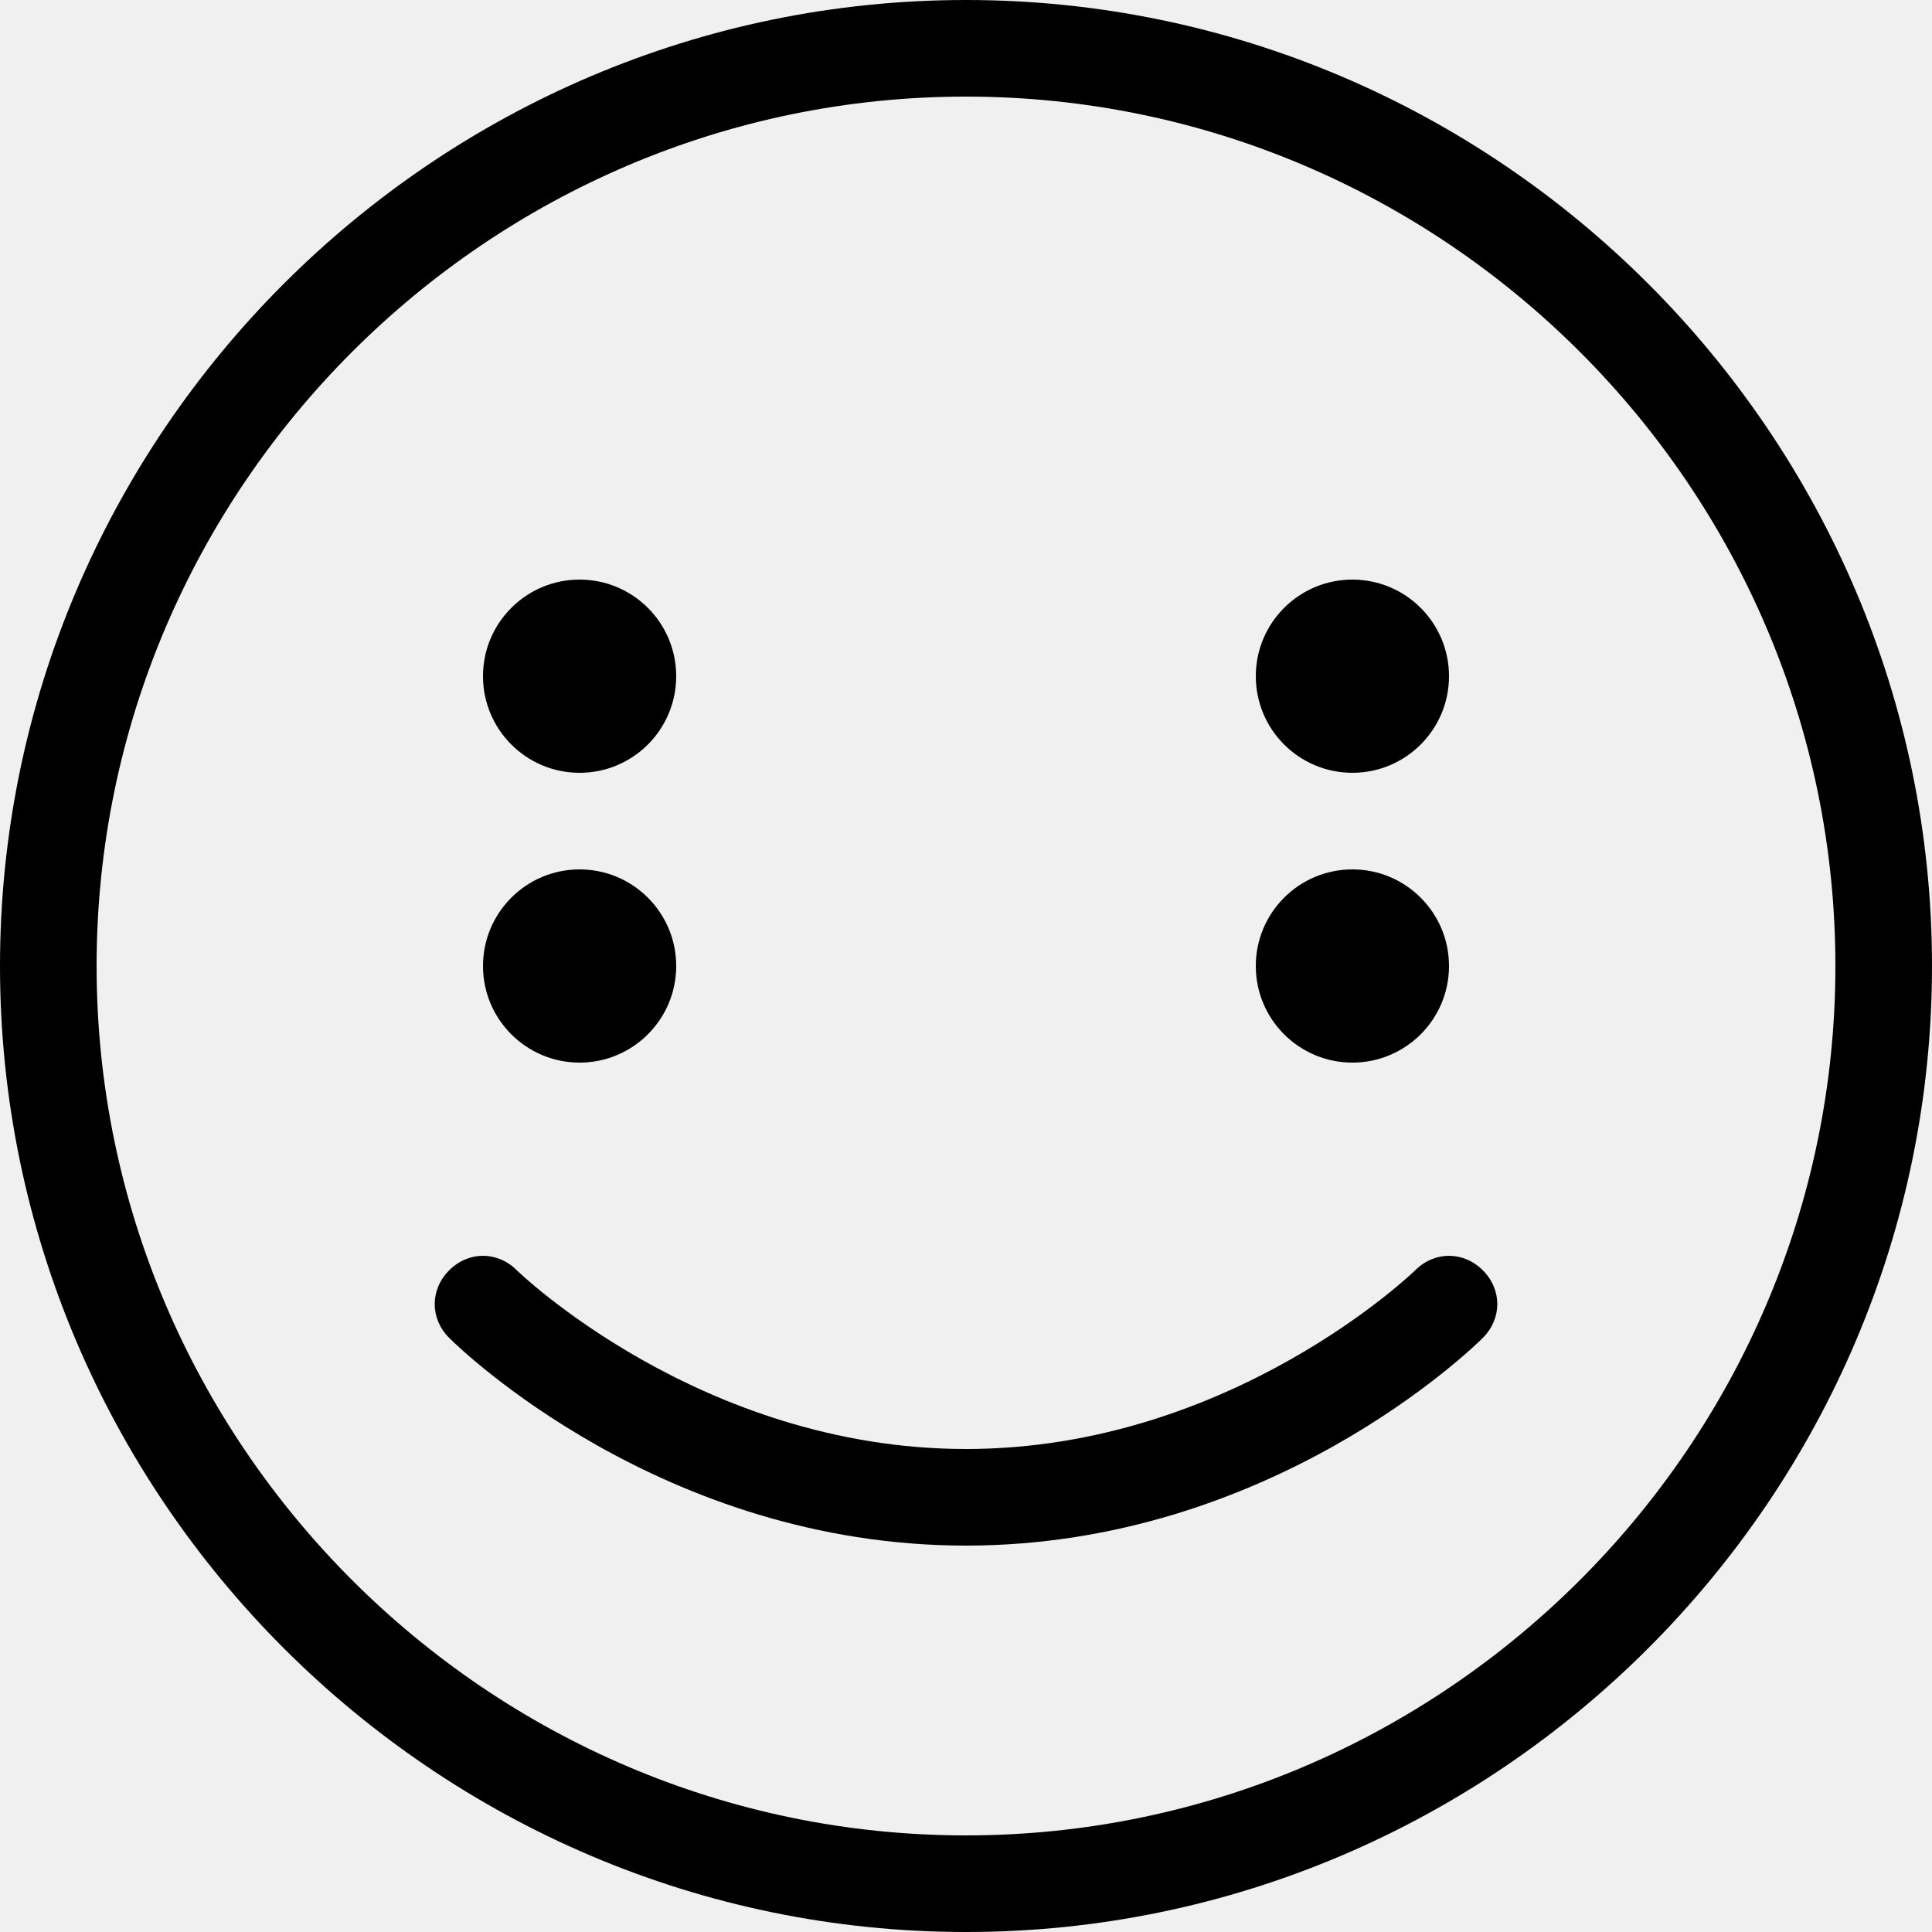
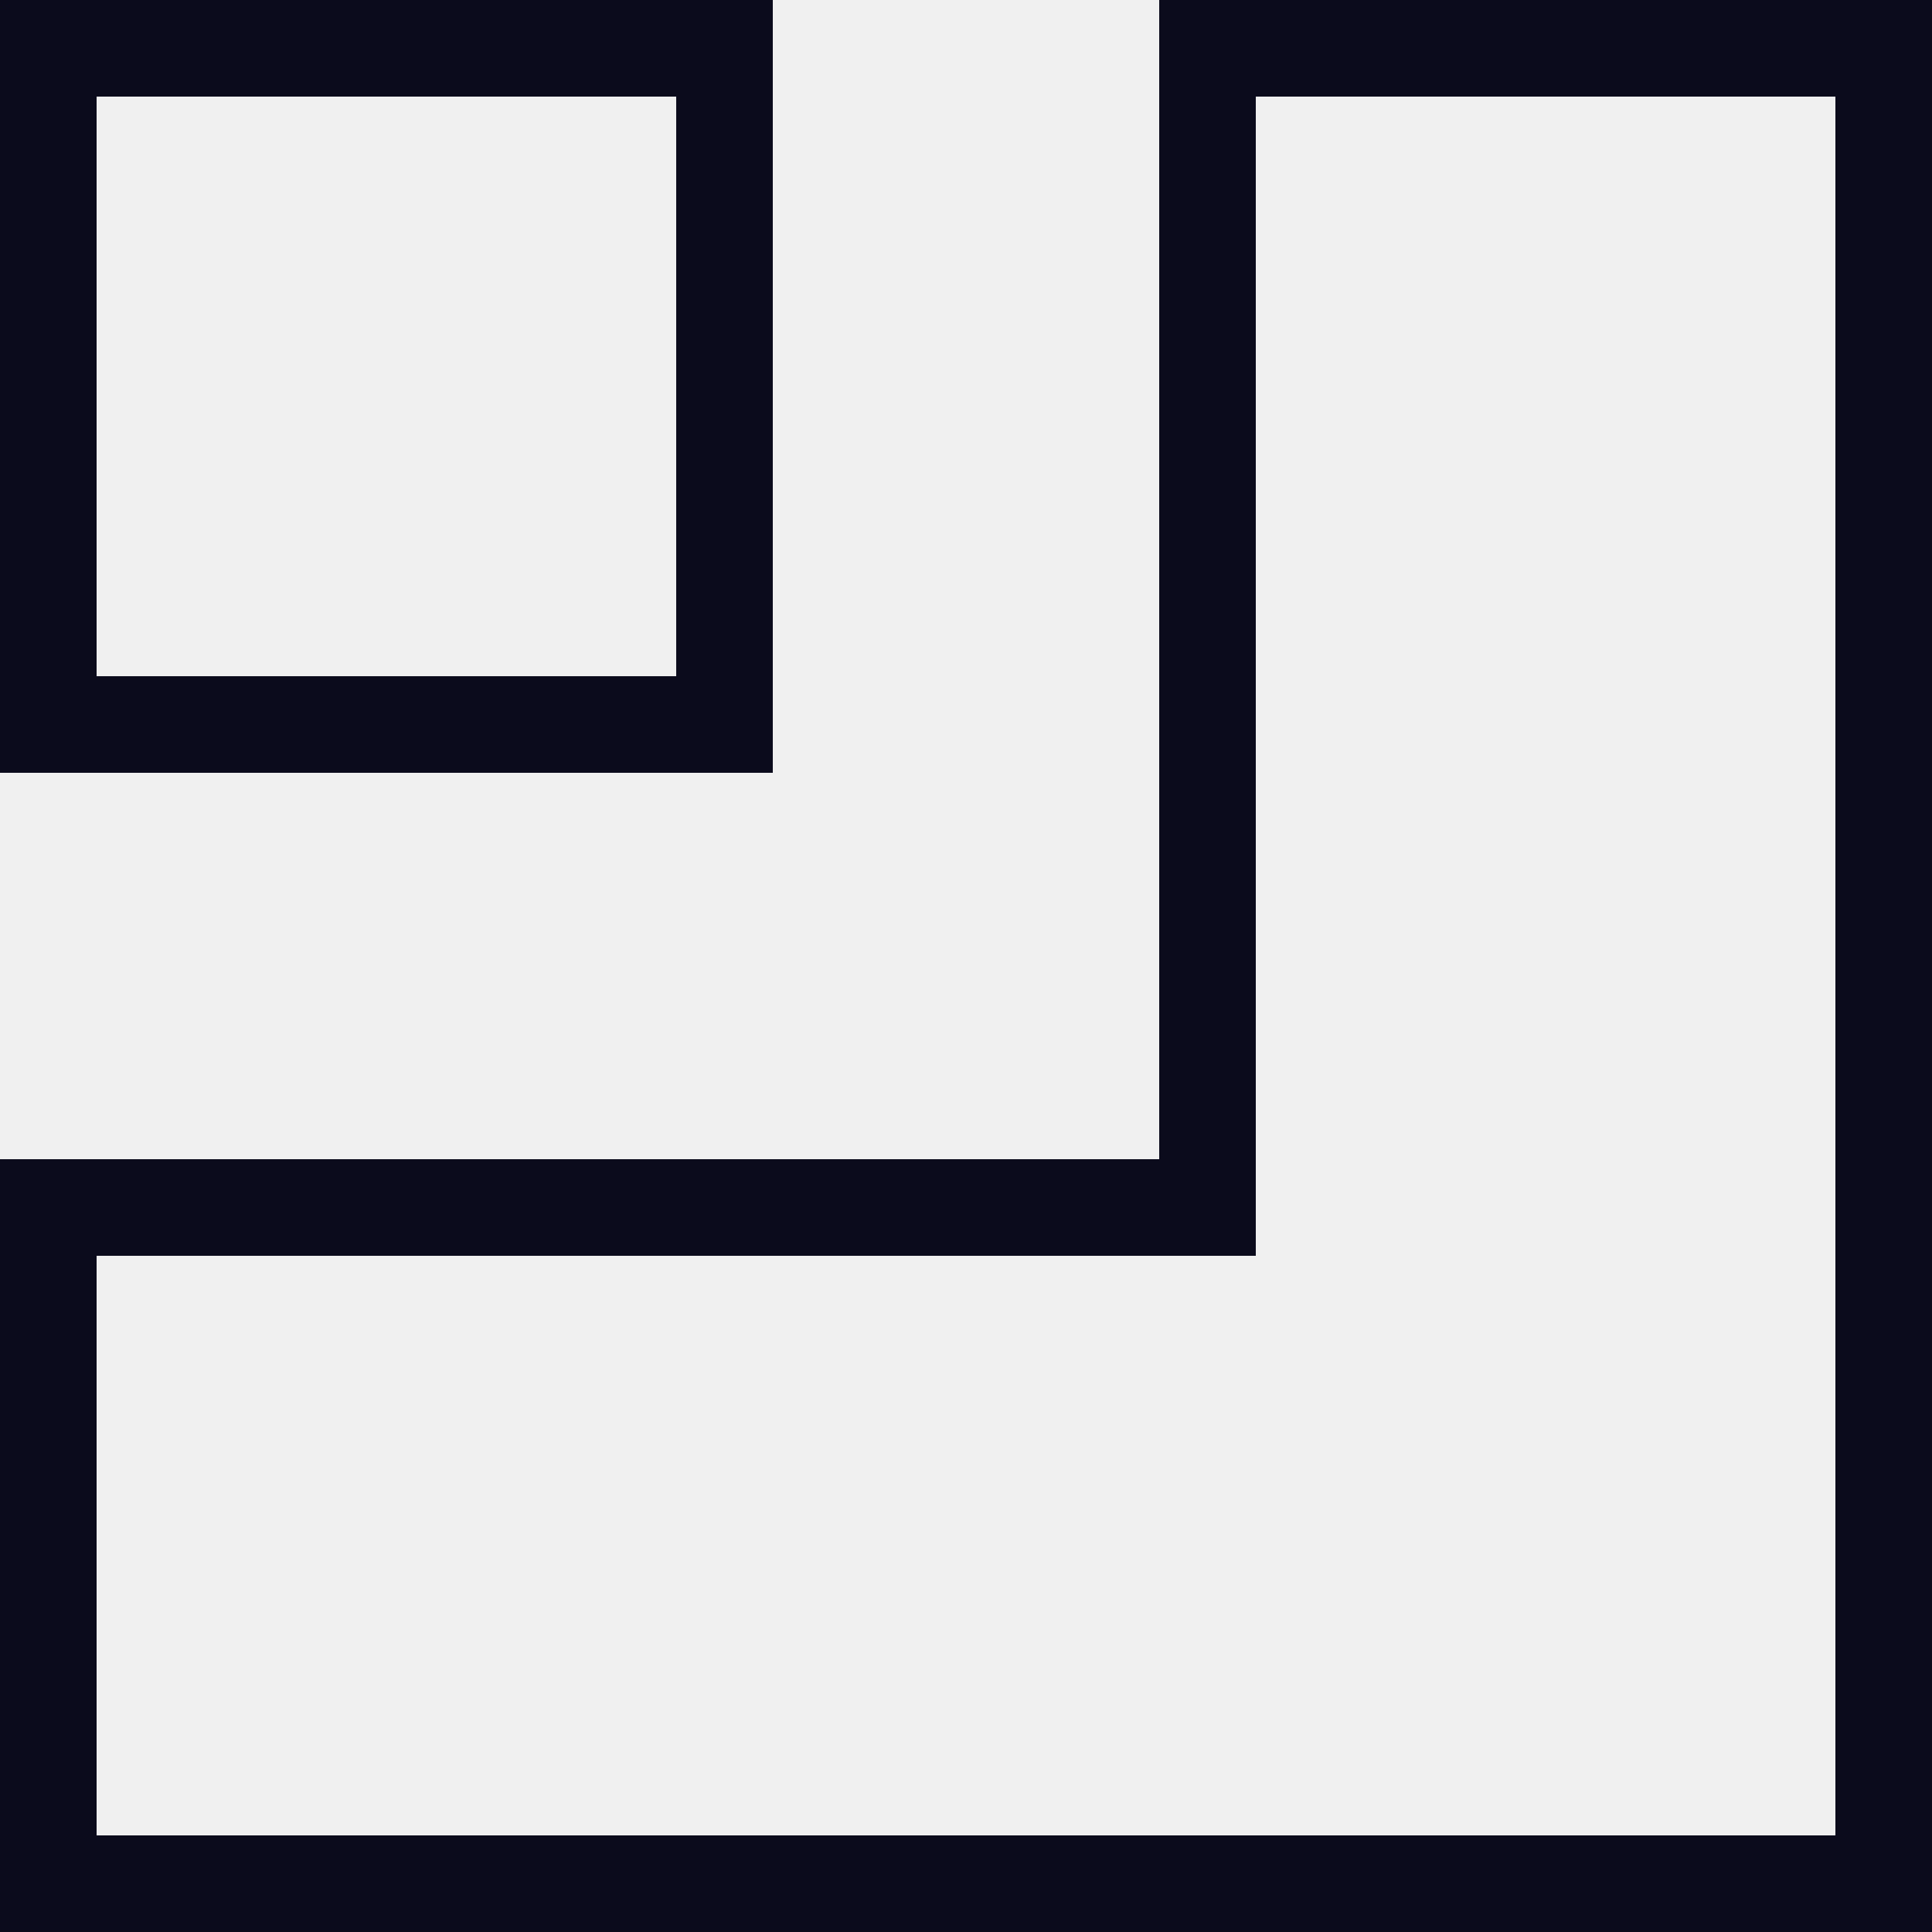
- <svg xmlns="http://www.w3.org/2000/svg" version="1.1" x="0px" y="0px" width="40px" height="40px" viewBox="0 0 40 40" style="overflow:visible;enable-background:new 0 0 40 40;" xml:space="preserve">
+ <svg xmlns="http://www.w3.org/2000/svg" width="40" height="40" viewBox="0 0 40 40" fill="none">
  <style>
-         circle,
        path {
-             fill: #000000;
+             fill: #0B0B1C;
        }
        @media (prefers-color-scheme: dark) {
-             circle,
            path {
                fill: #ffffff;
            }
        }
    </style>
-   <circle class="st0" cx="12" cy="14" r="2" />
-   <circle class="st0" cx="28" cy="14" r="2" />
-   <circle class="st0" cx="12" cy="20" r="2" />
-   <circle class="st0" cx="28" cy="20" r="2" />
-   <path class="st0" d="M20,32c-6.3,0-10.5-4.1-10.7-4.3c-0.4-0.4-0.4-1,0-1.4s1-0.4,1.4,0c0,0,3.8,3.7,9.3,3.7s9.3-3.7,9.3-3.7         c0.4-0.4,1-0.4,1.4,0s0.4,1,0,1.4C30.5,27.9,26.3,32,20,32z" />
-   <path class="st0" d="M20,0C9,0,0,9,0,20s9,20,20,20s20-9,20-20S31,0,20,0z M20,38c-9.9,0-18-8.1-18-18S10.1,2,20,2s18,8.1,18,18         S29.9,38,20,38z" />
+   <path fill-rule="evenodd" clip-rule="evenodd" d="M0 16V0H16V16H0ZM2 2H14V14H2V2Z" fill="#0B0B1C" />
+   <path fill-rule="evenodd" clip-rule="evenodd" d="M0 24H24V0H40V40H0V24ZM2 38V26H26V2H38V38H2Z" fill="#0B0B1C" />
</svg>
